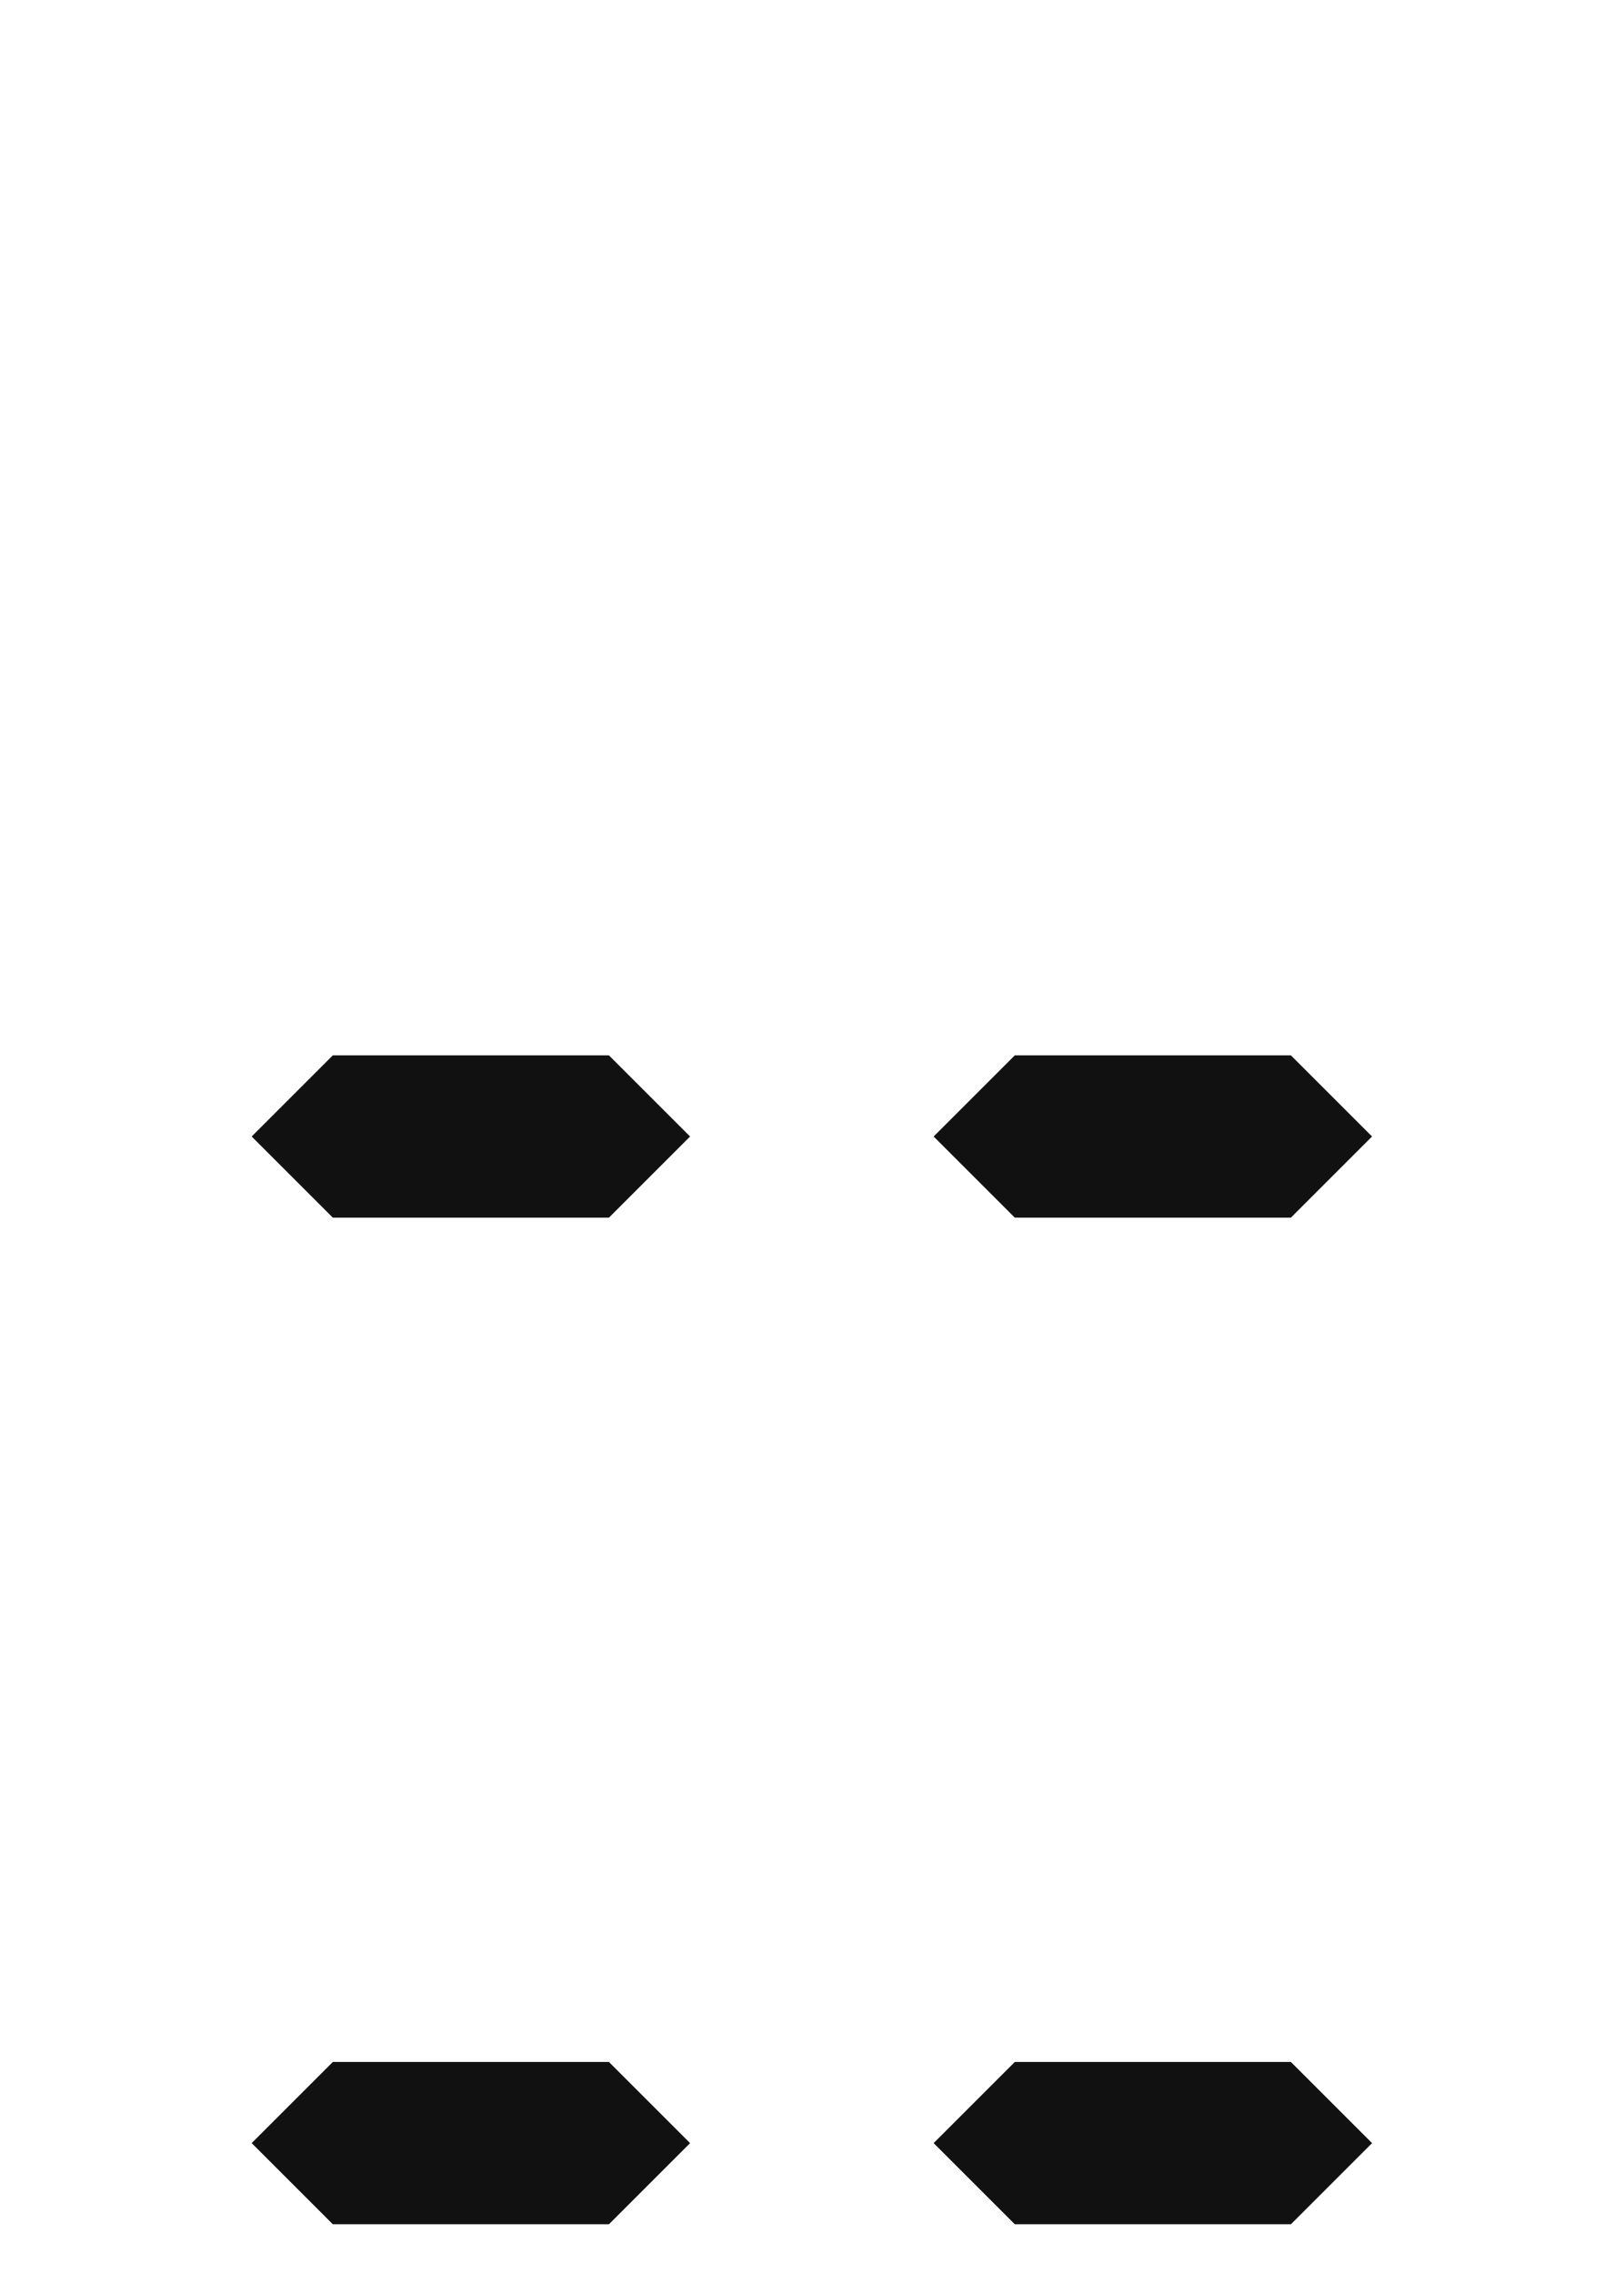
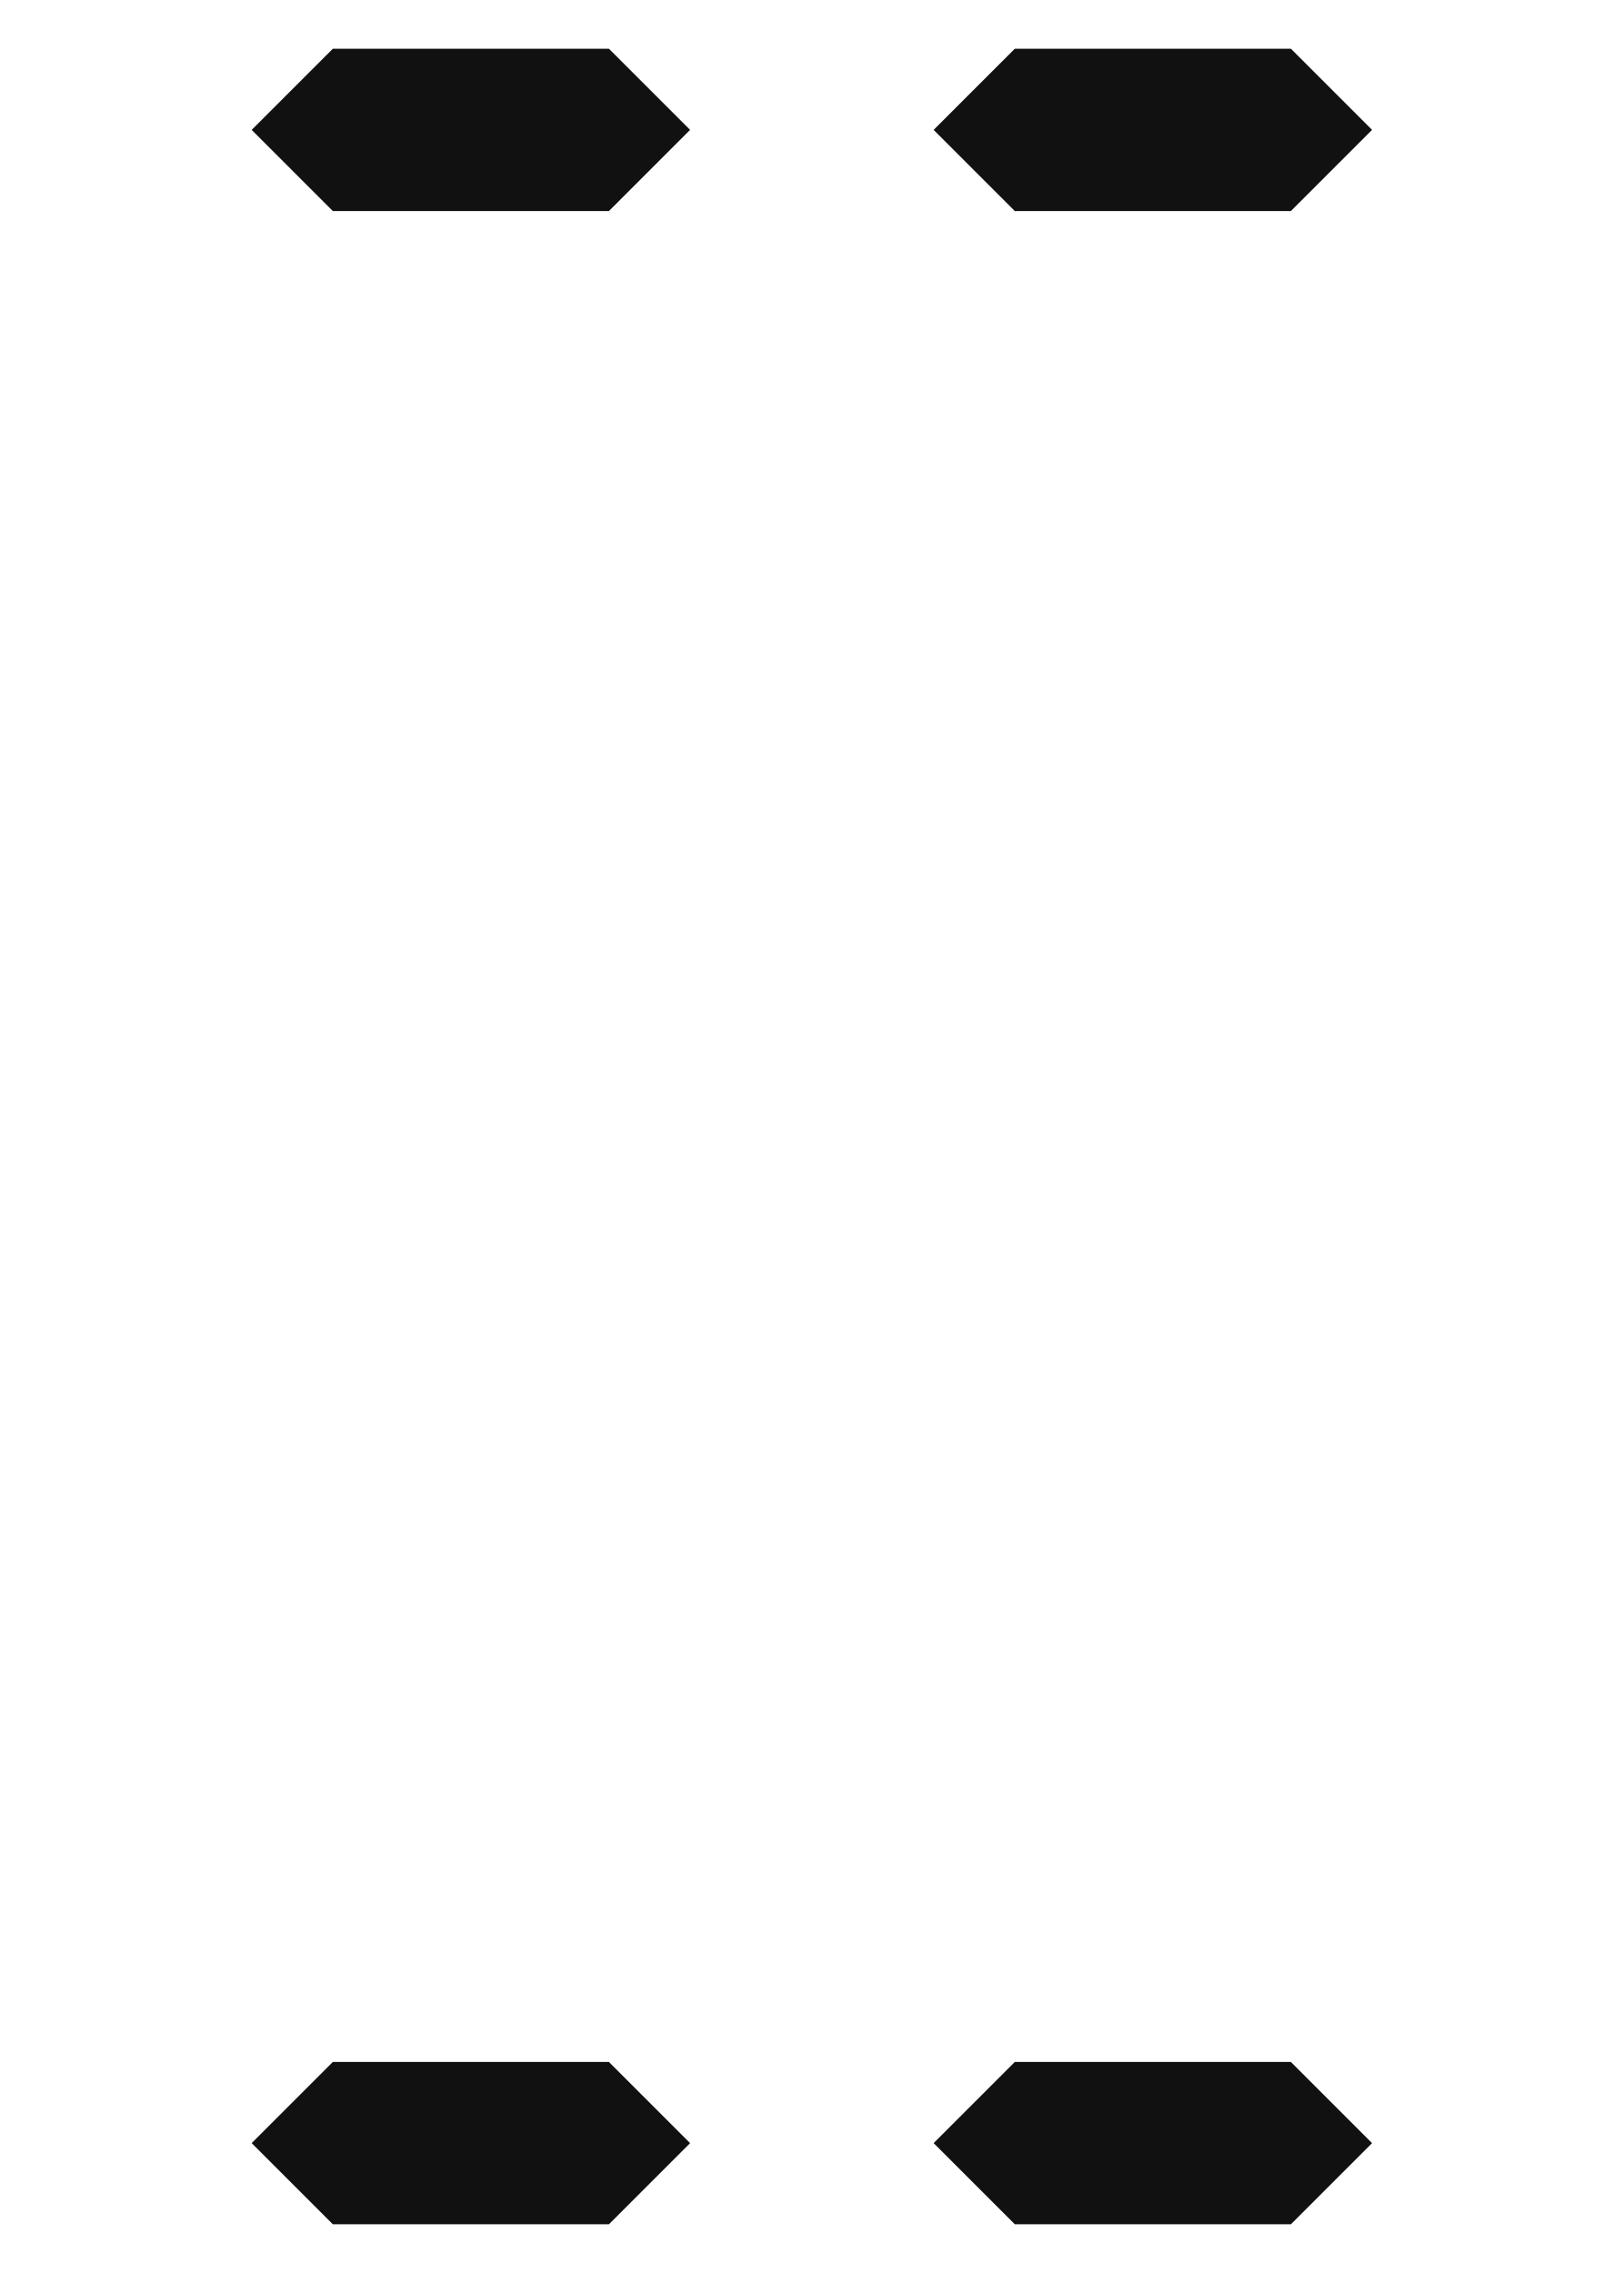
<svg xmlns="http://www.w3.org/2000/svg" viewBox="0 0 100 140" width="100" height="140">
-   <polygon data-seg="7" points="15.50,70.00 20.50,75.00 37.50,75.00 42.50,70.00 37.50,65.00 20.50,65.00" fill="#111111" />
-   <polygon data-seg="8" points="57.50,70.00 62.50,75.00 79.50,75.00 84.50,70.00 79.50,65.00 62.50,65.00" fill="#111111" />
+   <polygon data-seg="0" points="15.50,8.00 20.50,13.00 37.50,13.00 42.50,8.00 37.50,3.00 20.50,3.00" fill="#111111" />
+   <polygon data-seg="1" points="57.50,8.00 62.50,13.00 79.50,13.00 84.50,8.00 79.50,3.00 62.50,3.00" fill="#111111" />
  <polygon data-seg="E" points="15.50,132.00 20.50,137.00 37.50,137.00 42.50,132.00 37.50,127.00 20.50,127.00" fill="#111111" />
  <polygon data-seg="F" points="57.50,132.00 62.50,137.00 79.50,137.00 84.50,132.00 79.50,127.00 62.50,127.00" fill="#111111" />
</svg>
